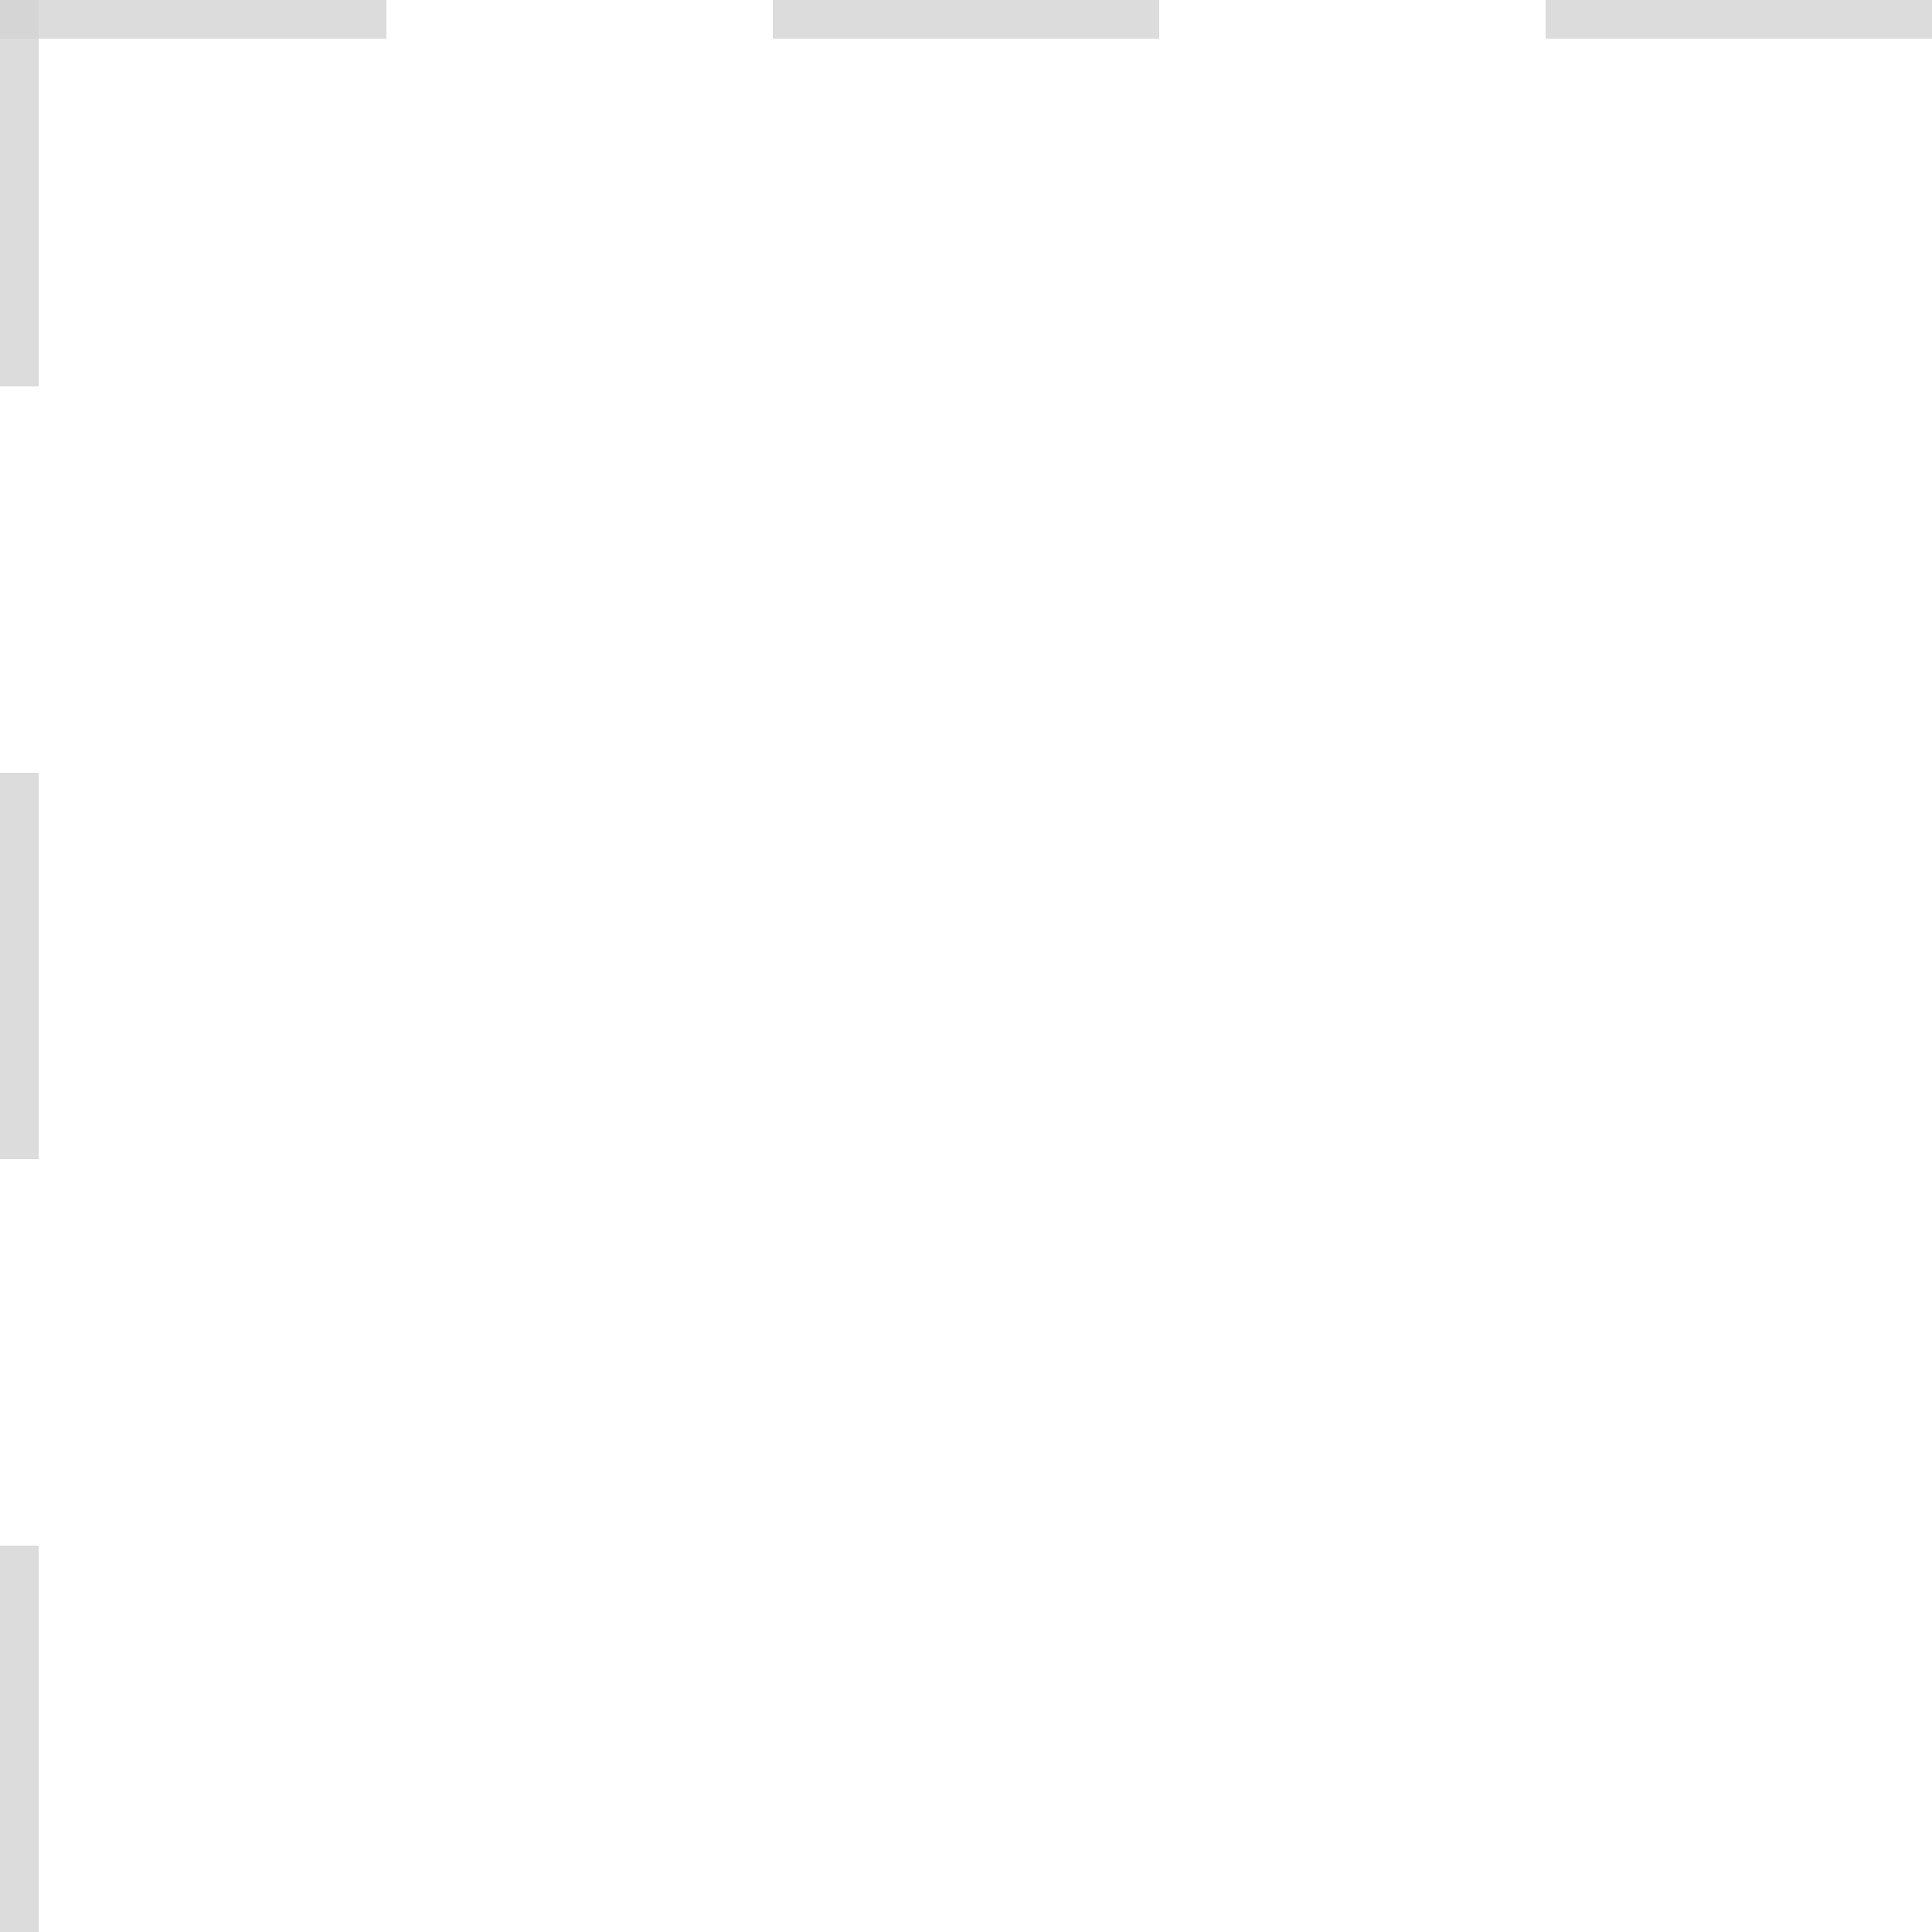
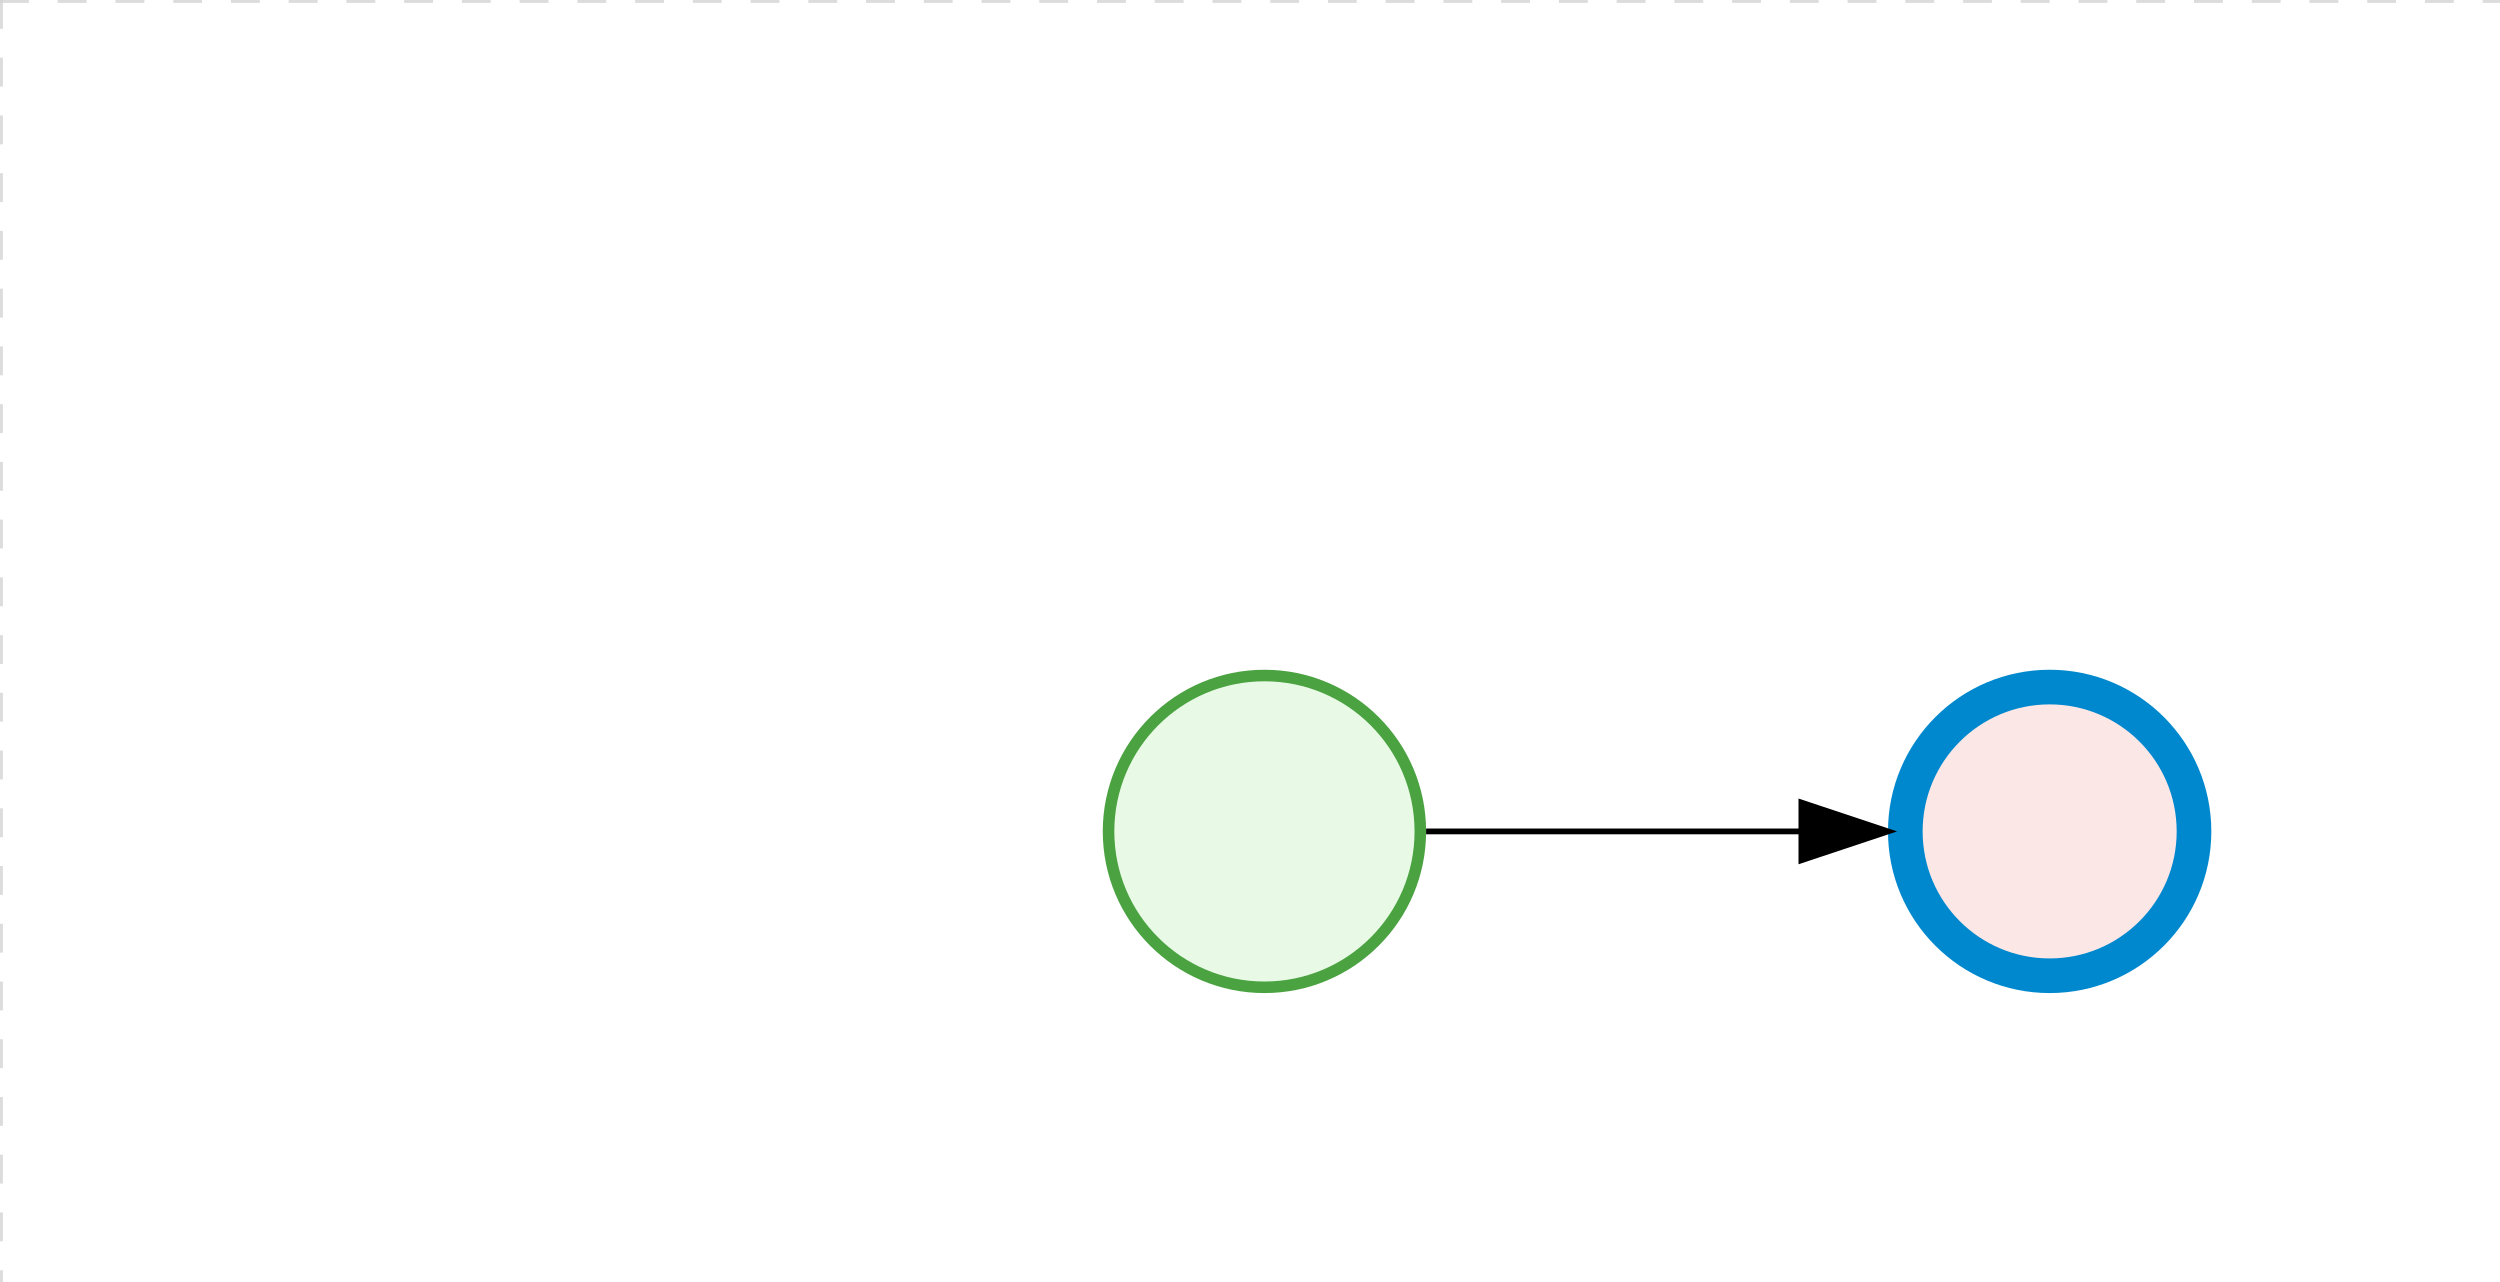
- <svg xmlns="http://www.w3.org/2000/svg" version="1.1" width="25" height="25" viewBox="0 0 25 25">
+ <svg xmlns="http://www.w3.org/2000/svg" version="1.1" width="433" height="222" viewBox="0 0 433 222">
  <defs />
  <g transform="matrix(1,0,0,1,0,0)">
    <g>
      <g>
        <g>
          <path fill="none" stroke="#d3d3d3" paint-order="fill stroke markers" d=" M 0 0 L 1200 0" stroke-miterlimit="10" stroke-opacity="0.8" stroke-dasharray="5" />
        </g>
        <g>
          <path fill="none" stroke="#d3d3d3" paint-order="fill stroke markers" d=" M 0 0 L 0 800" stroke-miterlimit="10" stroke-opacity="0.8" stroke-dasharray="5" />
        </g>
      </g>
+       <g id="_0DE7D127-B7AD-44ED-A207-5D83F70DF415" bpmn2nodeid="_0DE7D127-B7AD-44ED-A207-5D83F70DF415" transform="matrix(1,0,0,1,191,116)">
+         <g>
+           <path fill="none" stroke="none" />
+         </g>
+         <g transform="matrix(0.125,0,0,0.125,0,0)">
+           <g transform="matrix(1,0,0,1,0,0)">
+             <path fill="#e8fae6" stroke="none" id="_0DE7D127-B7AD-44ED-A207-5D83F70DF415?shapeType=BACKGROUND" paint-order="stroke fill markers" d=" M 0 0 M 444 224 C 444 263.9 434.2 300.8 414.4 334.5 C 394.7 368.2 368 394.9 334.4 414.5 C 300.8 434.1 263.9 444 224 444 C 184.1 444 147.2 434.2 113.5 414.4 C 79.8 394.7 53.1 368 33.5 334.4 C 13.9 300.8 4 263.9 4 224 C 4 184.1 13.8 147.2 33.6 113.5 C 53.4 79.8 80.1 53.1 113.6 33.5 C 147.1 13.9 184.1 4 224 4 C 263.9 4 300.8 13.8 334.5 33.6 C 368.2 53.4 394.9 80.1 414.5 113.6 C 434.1 147.1 444 184.1 444 224 Z" />
+           </g>
+           <g>
+             <g transform="matrix(1,0,0,1,0,0)">
+               <g transform="matrix(1,0,0,1,0,0)">
+                 <path fill="rgb(74,162,65)" stroke="none" id="_0DE7D127-B7AD-44ED-A207-5D83F70DF415?shapeType=BORDER&amp;renderType=FILL" paint-order="stroke fill markers" d=" M 0 0 M 224 0 C 100.3 0 0 100.3 0 224 C 0 347.7 100.3 448 224 448 C 347.7 448 448 347.7 448 224 C 448 100.3 347.7 0 224 0 Z M 0 0 M 224 432 C 109.1 432 16 338.9 16 224 C 16 109.1 109.1 16 224 16 C 338.9 16 432 109.1 432 224 C 432 338.9 338.9 432 224 432 Z" />
+               </g>
+             </g>
+           </g>
+         </g>
+         <g transform="matrix(1,0,0,1,28,61)" />
+       </g>
+       <g transform="matrix(1,0,0,1,191,116)" />
+       <g id="_7F187CA7-4958-4D95-BEBD-465E9FF5EB5E" bpmn2nodeid="_7F187CA7-4958-4D95-BEBD-465E9FF5EB5E" transform="matrix(1,0,0,1,327,116)">
+         <g>
+           <path fill="none" stroke="none" />
+         </g>
+         <g transform="matrix(0.125,0,0,0.125,0,0)">
+           <g transform="matrix(1,0,0,1,0,0)">
+             <path fill="#fce7e7" stroke="none" id="_7F187CA7-4958-4D95-BEBD-465E9FF5EB5E?shapeType=BACKGROUND" paint-order="stroke fill markers" d=" M 0 0 M 444 224 C 444 263.9 434.2 300.8 414.4 334.5 C 394.7 368.2 368 394.9 334.4 414.5 C 300.8 434.1 263.9 444 224 444 C 184.1 444 147.2 434.2 113.5 414.4 C 79.8 394.7 53.1 368 33.5 334.4 C 13.9 300.8 4 263.9 4 224 C 4 184.1 13.8 147.2 33.6 113.5 C 53.4 79.8 80.1 53.1 113.6 33.5 C 147.1 13.9 184.1 4 224 4 C 263.9 4 300.8 13.8 334.5 33.6 C 368.2 53.4 394.9 80.1 414.5 113.6 C 434.1 147.1 444 184.1 444 224 Z" />
+           </g>
+           <g>
+             <g transform="matrix(1,0,0,1,0,0)">
+               <g transform="matrix(1,0,0,1,0,0)">
+                 <path fill="rgb(0,136,206)" stroke="none" id="_7F187CA7-4958-4D95-BEBD-465E9FF5EB5E?shapeType=BORDER&amp;renderType=FILL" paint-order="stroke fill markers" d=" M 0 0 M 224 0 C 100.3 0 0 100.3 0 224 C 0 347.7 100.3 448 224 448 C 347.7 448 448 347.7 448 224 C 448 100.3 347.7 0 224 0 Z M 0 0 M 224 400 C 126.8 400 48 321.2 48 224 C 48 126.8 126.8 48 224 48 C 321.2 48 400 126.8 400 224 C 400 321.2 321.2 400 224 400 Z" />
+               </g>
+             </g>
+           </g>
+         </g>
+         <g transform="matrix(1,0,0,1,28,61)" />
+       </g>
+       <g id="_9F57C795-57B4-4F92-88EC-C3A2302CA2D3" bpmn2nodeid="_9F57C795-57B4-4F92-88EC-C3A2302CA2D3">
+         <g>
+           <path fill="none" stroke="#000000" paint-order="fill stroke markers" d=" M 247 144 L 312 144" stroke-miterlimit="10" stroke-dasharray="" />
+         </g>
+         <g transform="matrix(1,0,0,1,247,144)" />
+         <g transform="matrix(6.123233995736766e-17,1,-1,6.123233995736766e-17,327,139)">
+           <path fill="#000000" stroke="#000000" paint-order="fill stroke markers" d=" M 10 15 L 0 15 L 5 0 Z" stroke-miterlimit="10" stroke-dasharray="" />
+         </g>
+         <g transform="matrix(1,0,0,1,247,134)" />
+       </g>
+       <g transform="matrix(1,0,0,1,327,116)" />
    </g>
  </g>
</svg>
